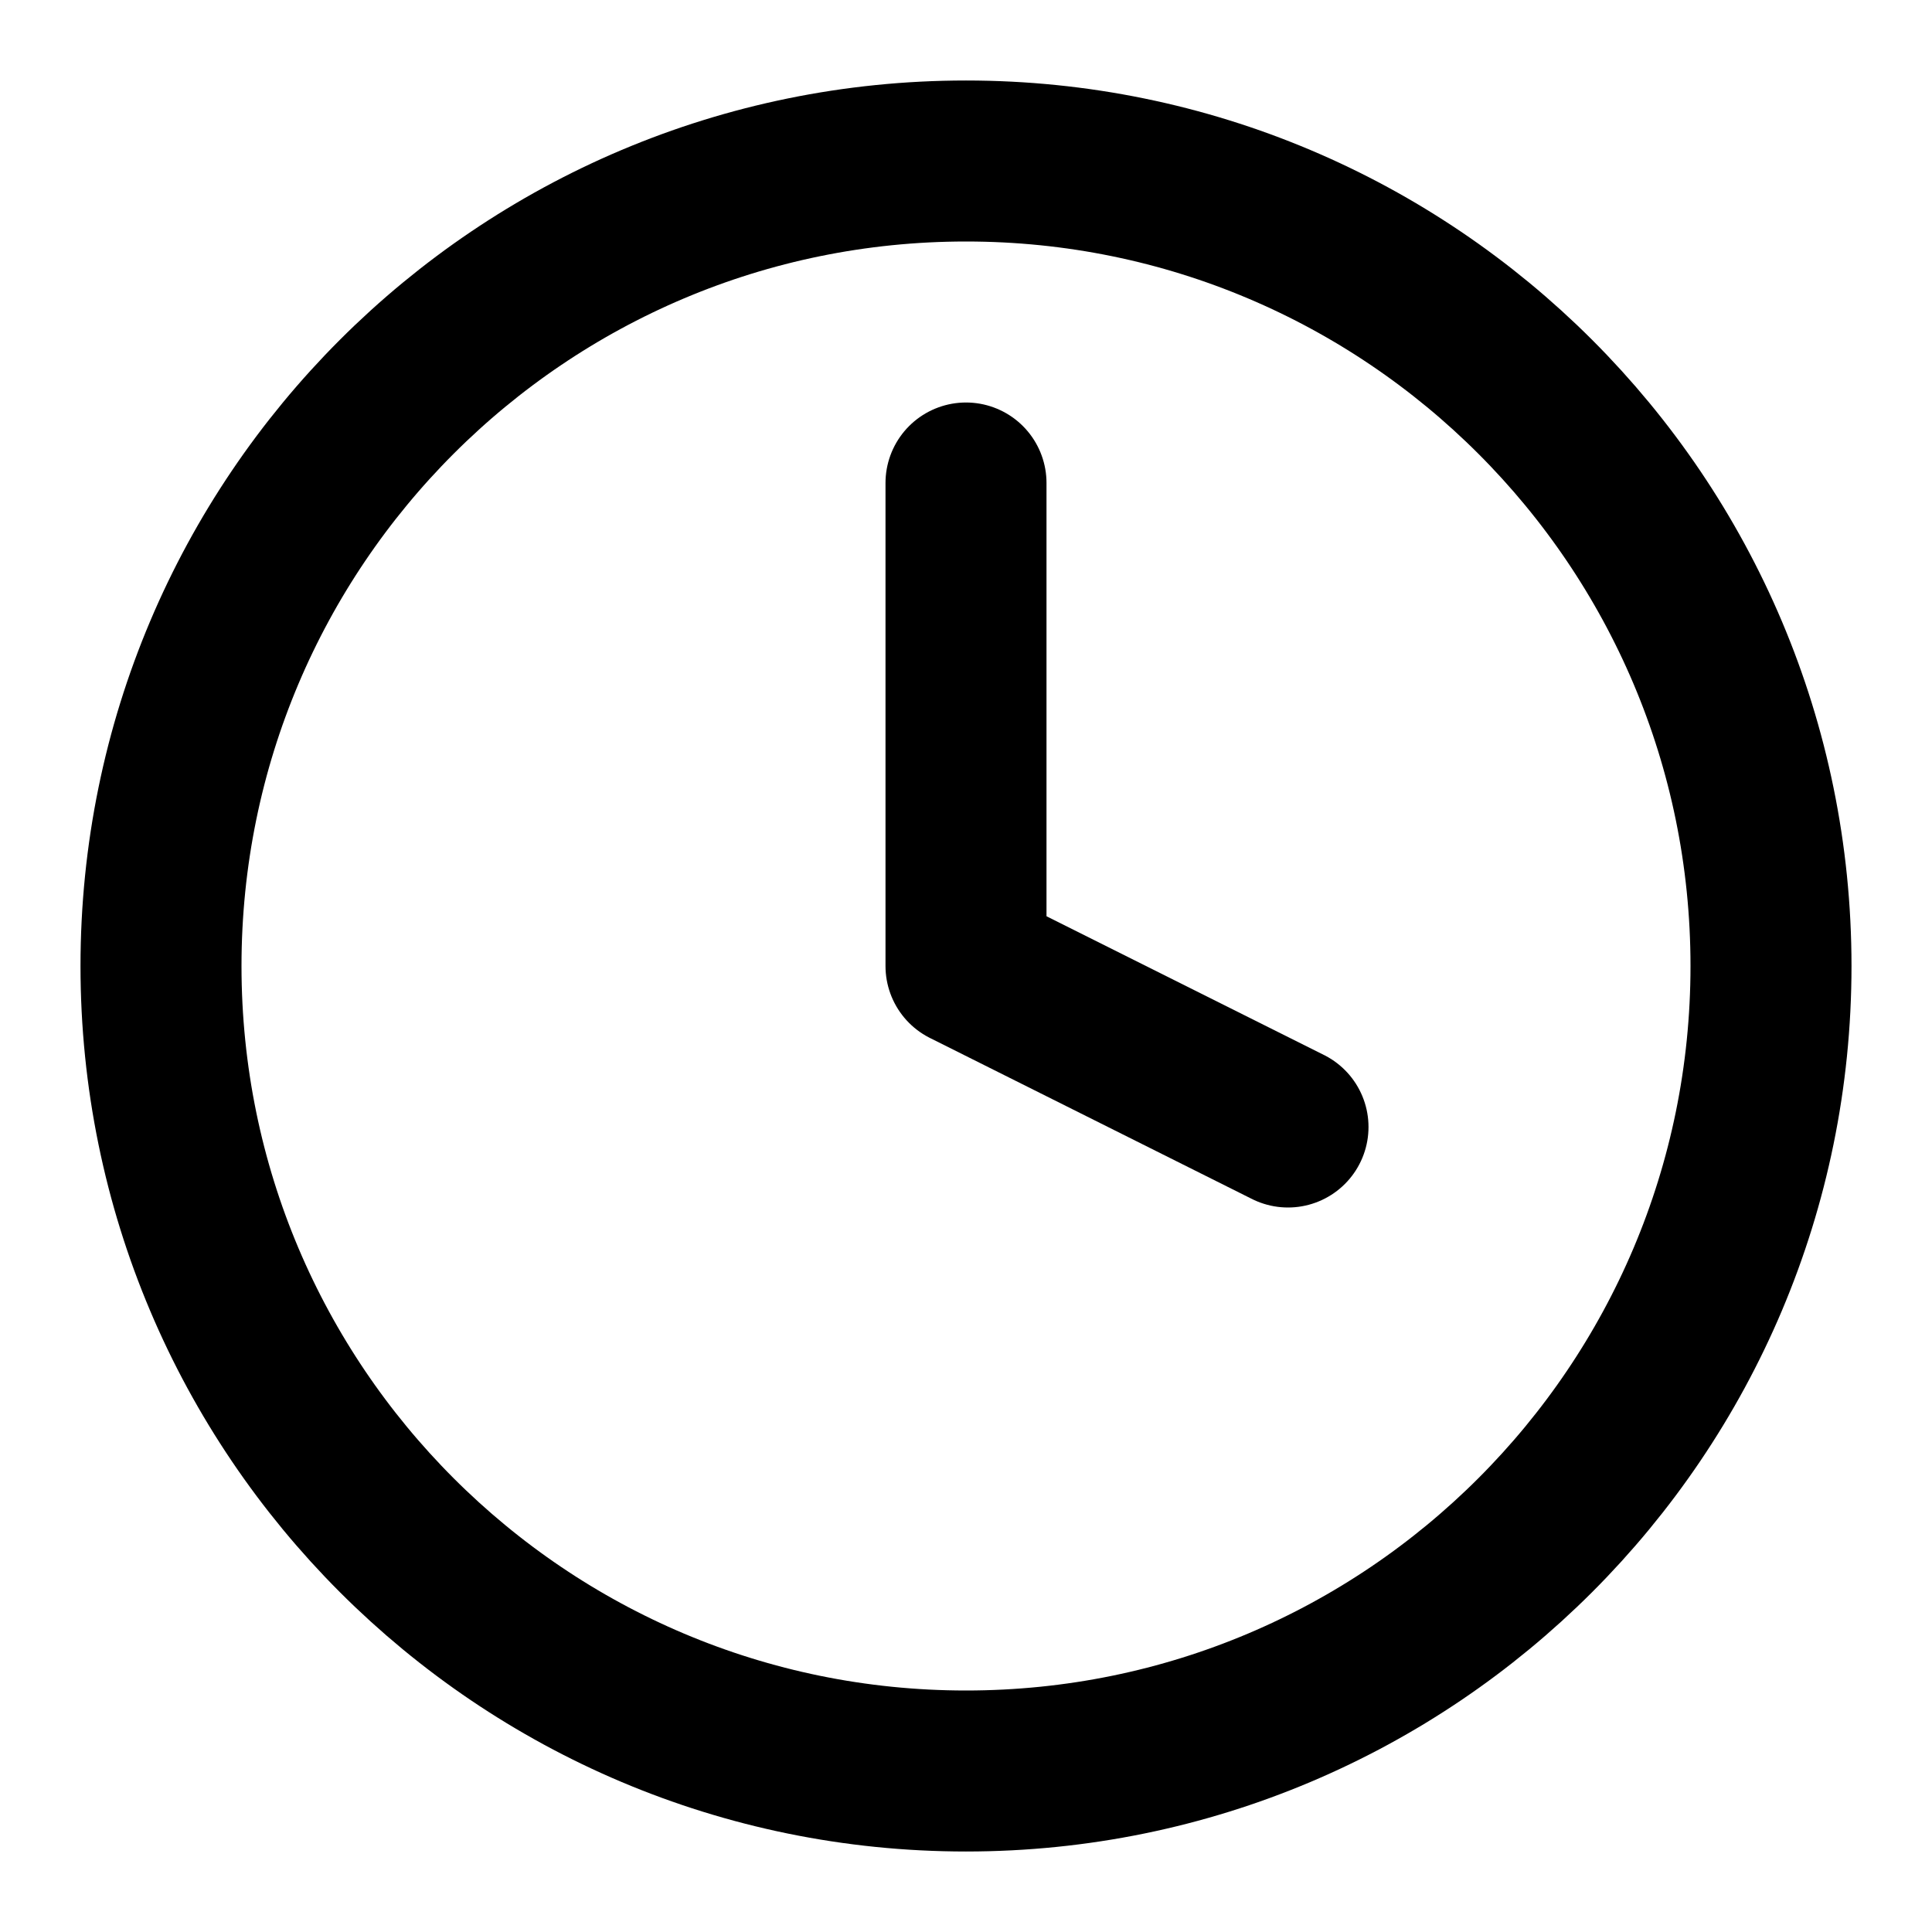
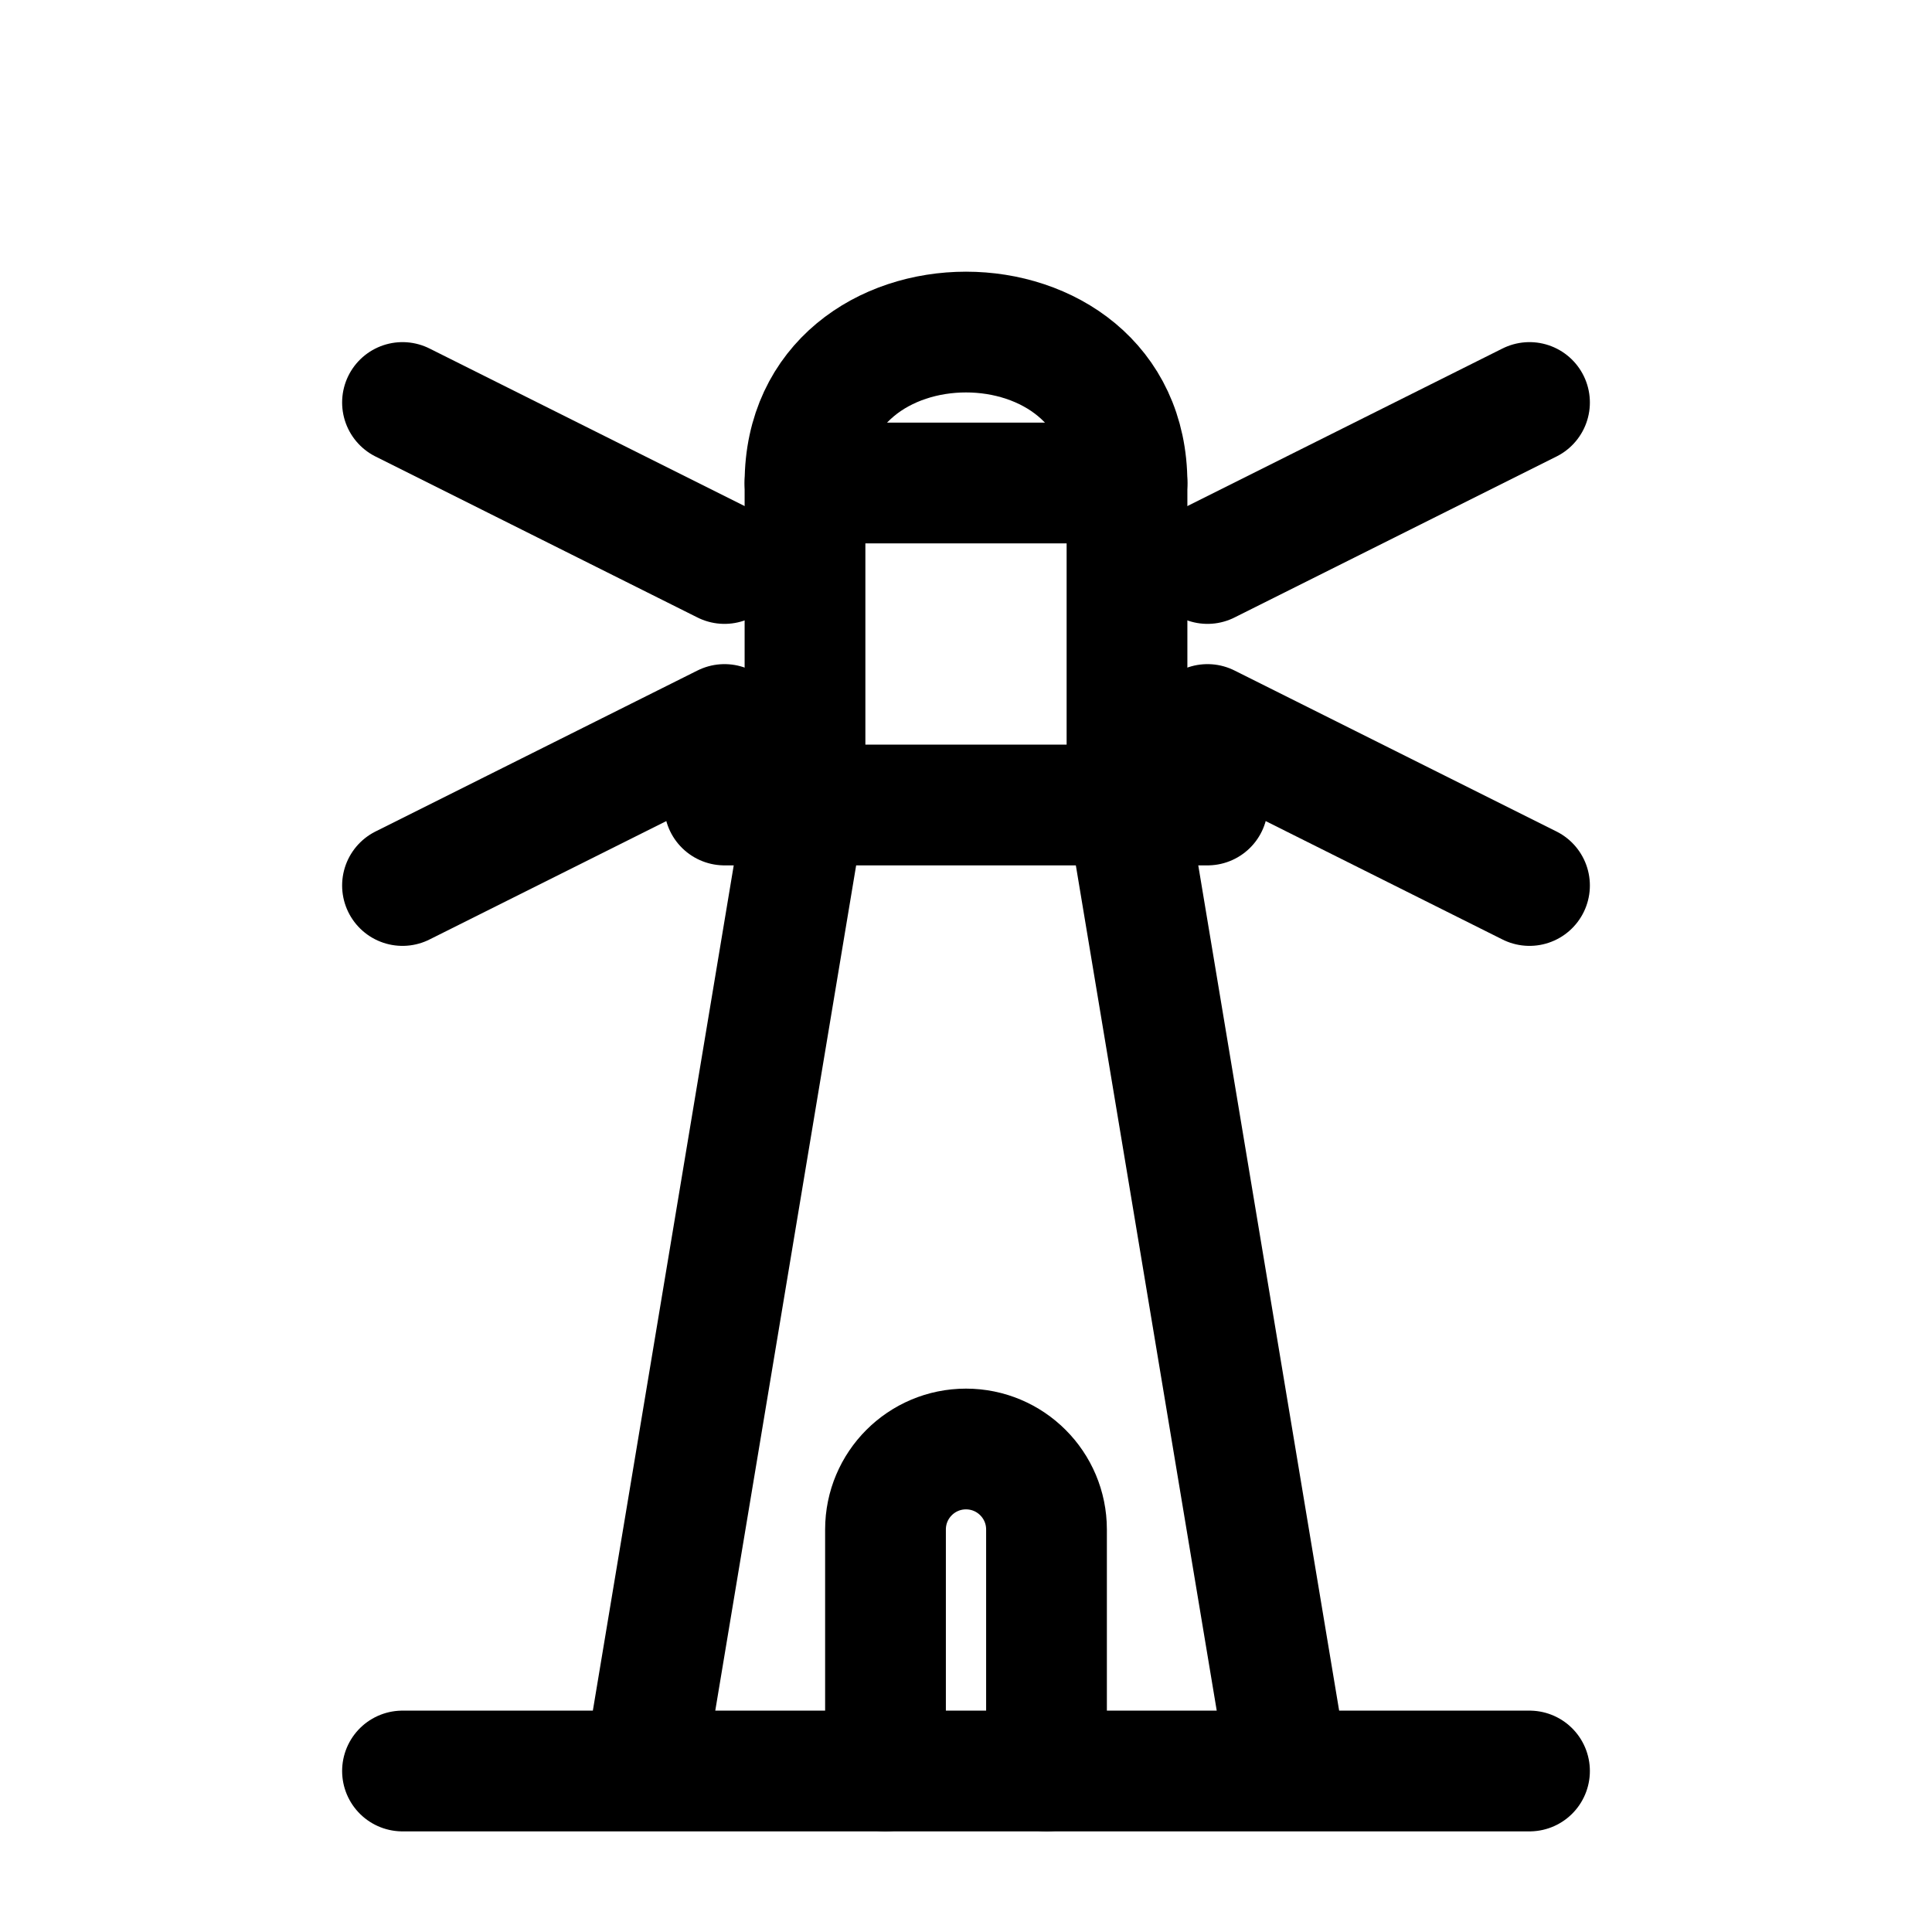
- <svg xmlns="http://www.w3.org/2000/svg" viewBox="0 0 24 24" fill="none" stroke="currentColor" stroke-width="2" stroke-linecap="round" stroke-linejoin="round">
-   <circle cx="12" cy="12" r="10" />
-   <polyline points="12 6 12 12 16 14" />
+ <svg xmlns="http://www.w3.org/2000/svg" width="24" height="24" viewBox="0 0 24 24" fill="none" stroke="currentColor" stroke-width="1.5" stroke-linecap="round" stroke-linejoin="round">
+   <path d="M8 22l2-12 M16 22l-2-12 M5 22h14" />
+   <path d="M9 10h6 M10 10V6h4v4" />
+   <path d="M10 6c0-2.5 4-2.5 4 0" />
+   <path d="M15 7l4-2 M15 9l4 2 M9 7l-4-2 M9 9l-4 2" />
+   <path d="M11 22v-3a1 1 0 0 1 2 0v3" />
</svg>
